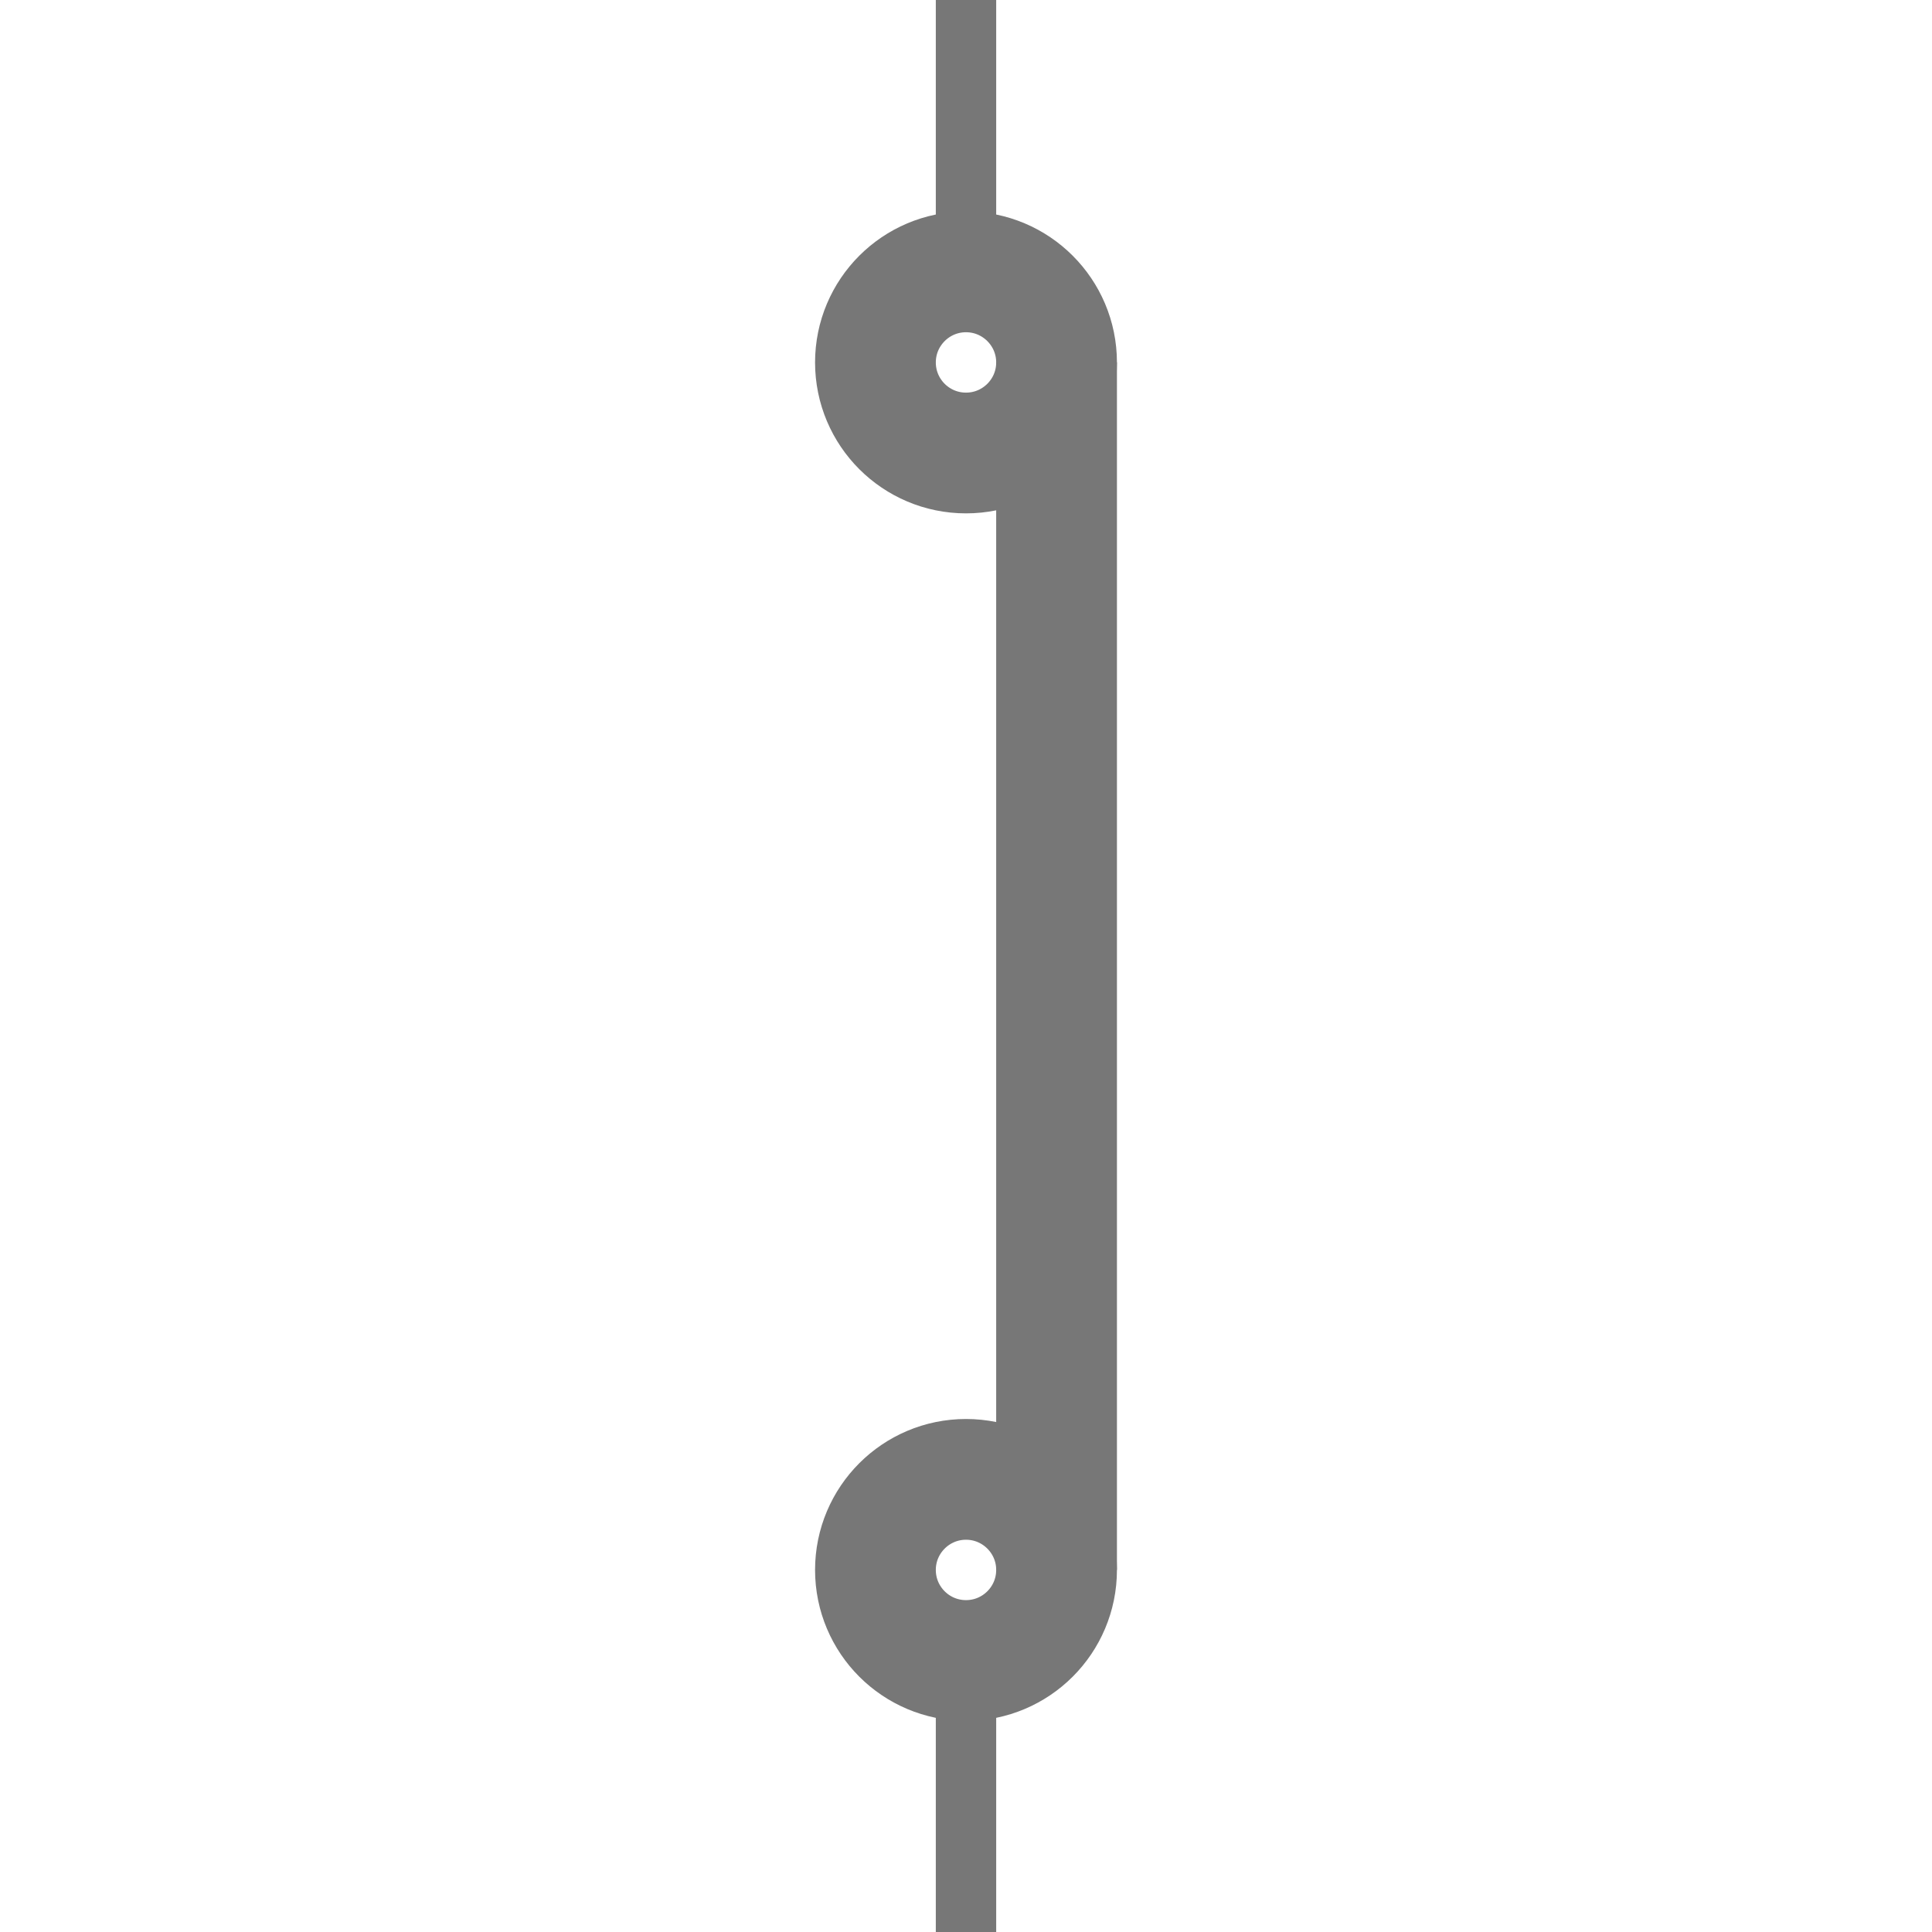
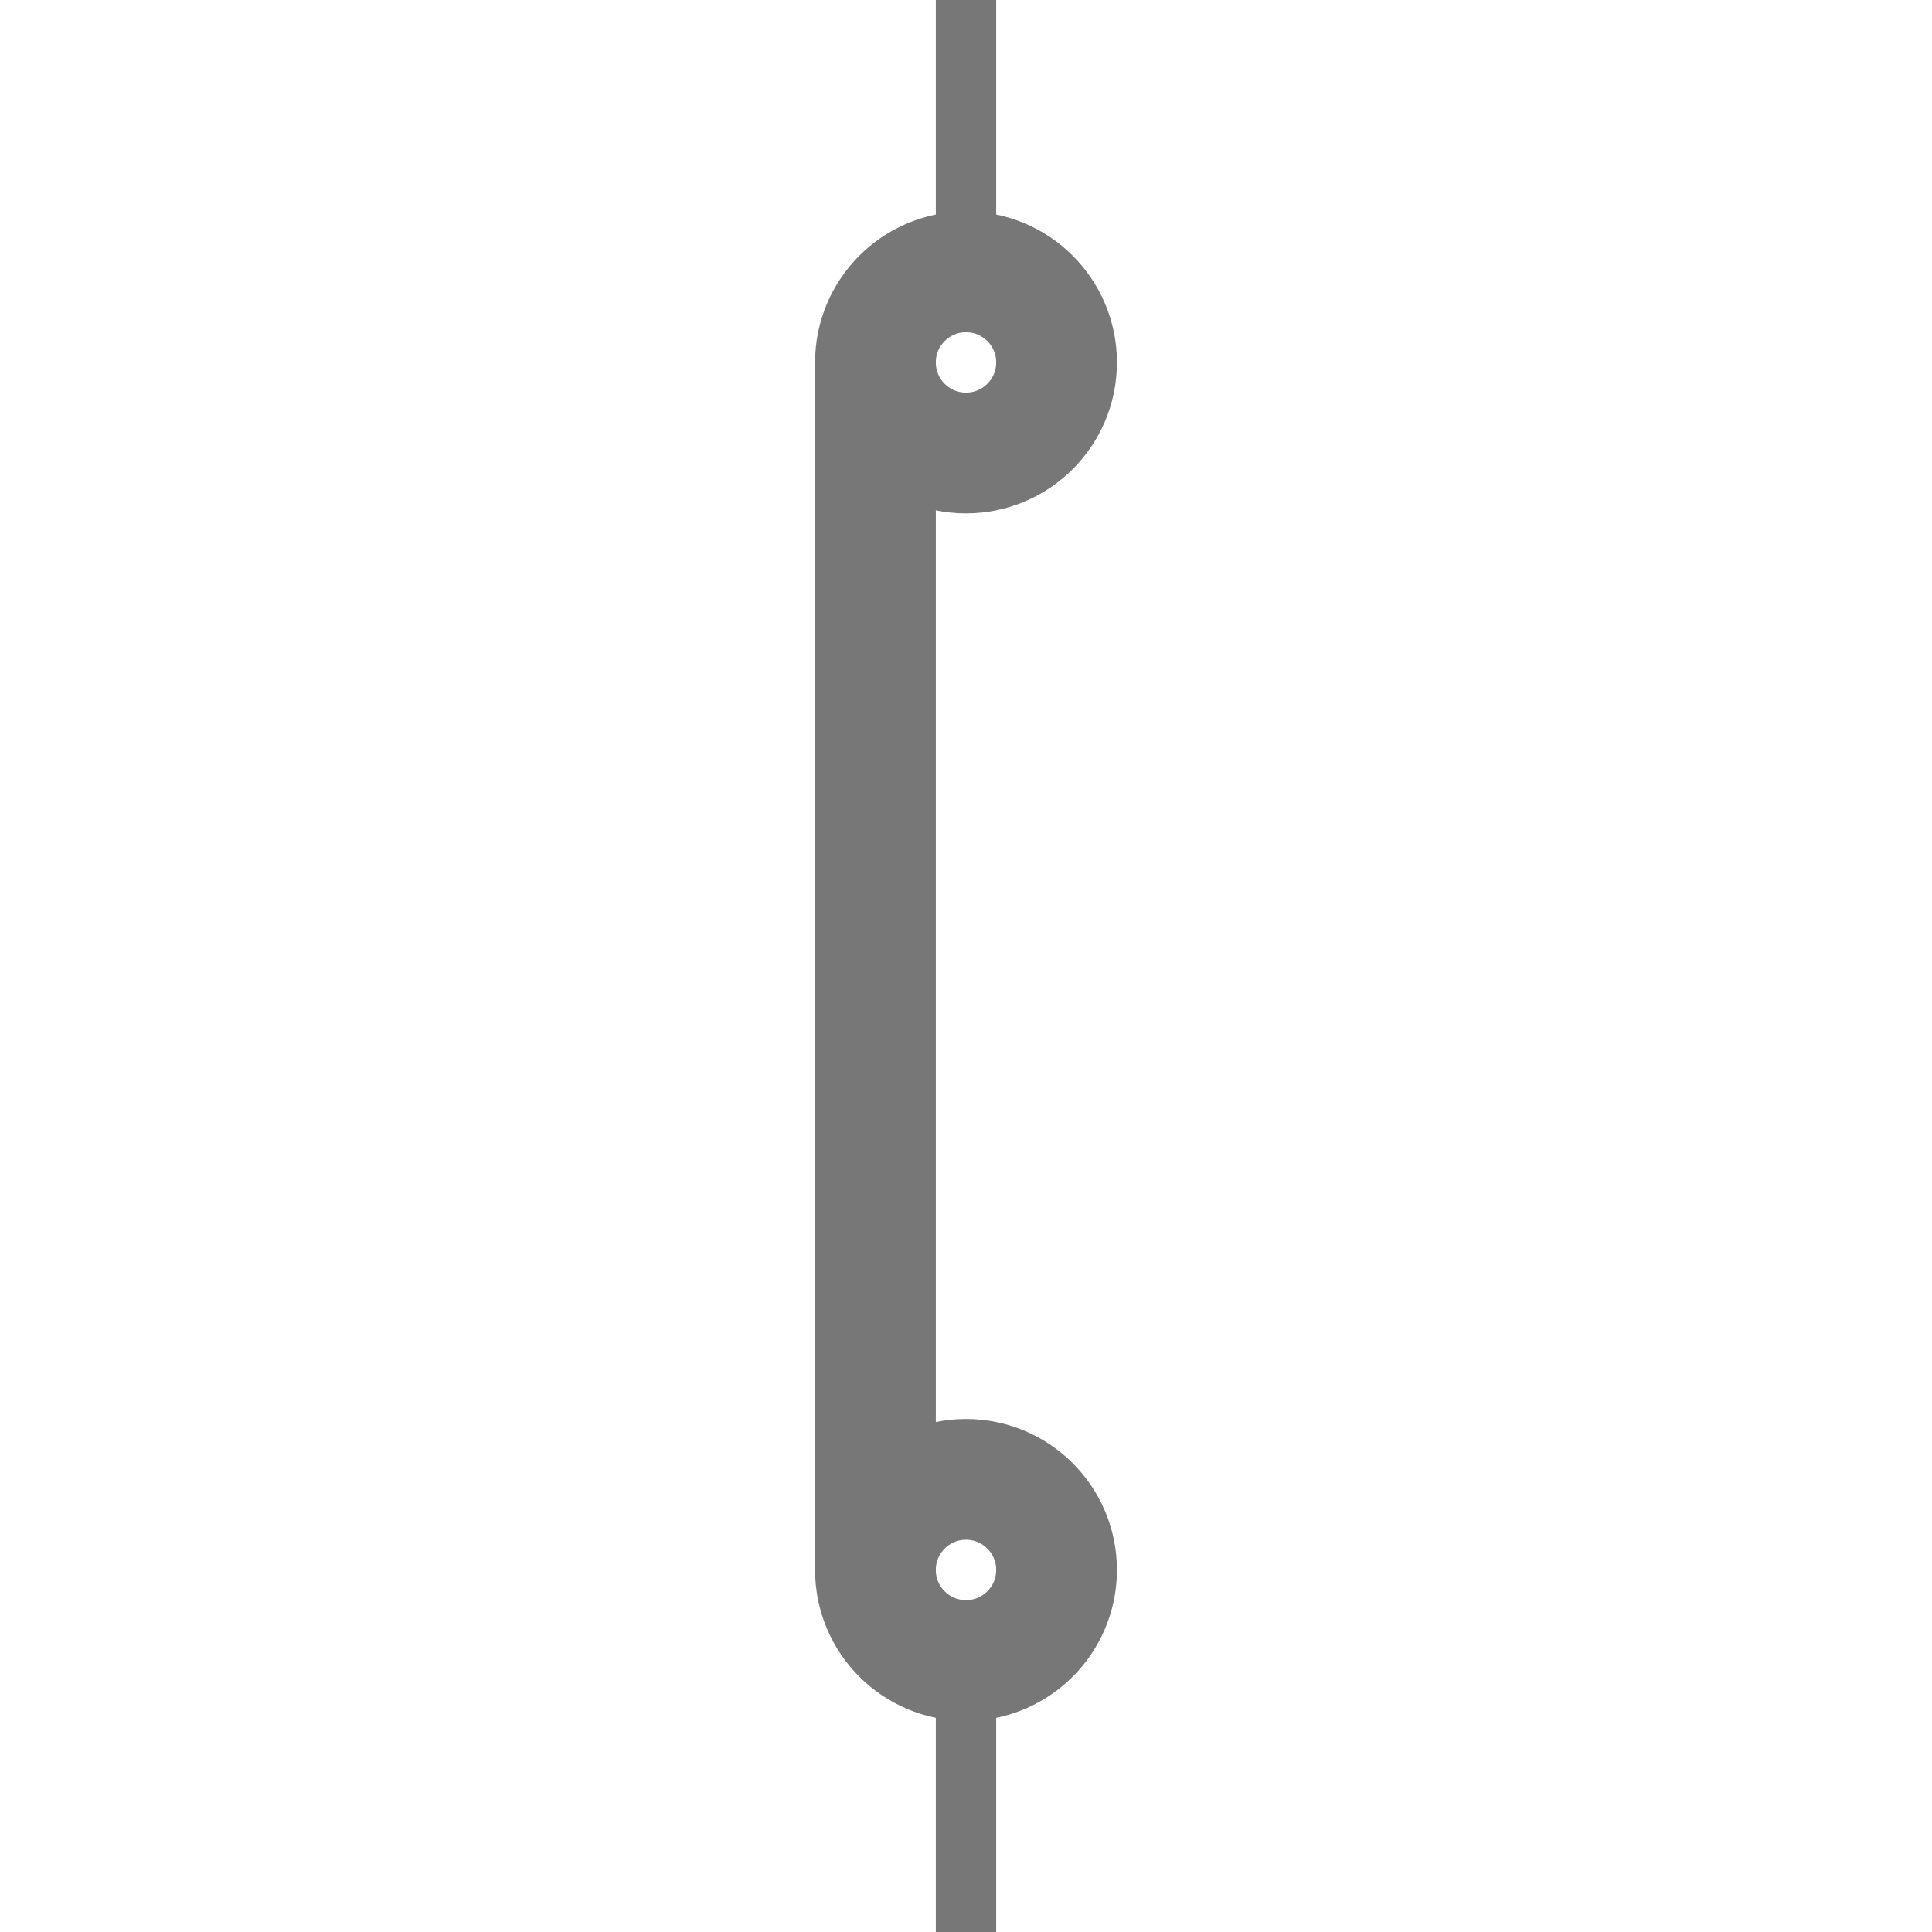
<svg xmlns="http://www.w3.org/2000/svg" width="32" height="32" viewBox="0 0 32 32" fill="none">
  <path d="M16 0V4" stroke="#777777" />
  <path d="M16 28V32" stroke="#777777" />
  <path d="M16 27.503C16.828 27.503 17.5 26.832 17.5 26.003C17.5 25.175 16.828 24.503 16 24.503C15.172 24.503 14.5 25.175 14.5 26.003C14.5 26.832 15.172 27.503 16 27.503Z" stroke="#777777" stroke-width="2" />
-   <path d="M17.5 26V6.002" stroke="#777777" stroke-width="2" />
+   <path d="M14.5 26V6.002" stroke="#777777" stroke-width="2" />
  <path d="M16 7.503C16.828 7.503 17.5 6.832 17.5 6.003C17.5 5.175 16.828 4.503 16 4.503C15.172 4.503 14.5 5.175 14.5 6.003C14.5 6.832 15.172 7.503 16 7.503Z" stroke="#777777" stroke-width="2" />
</svg>
